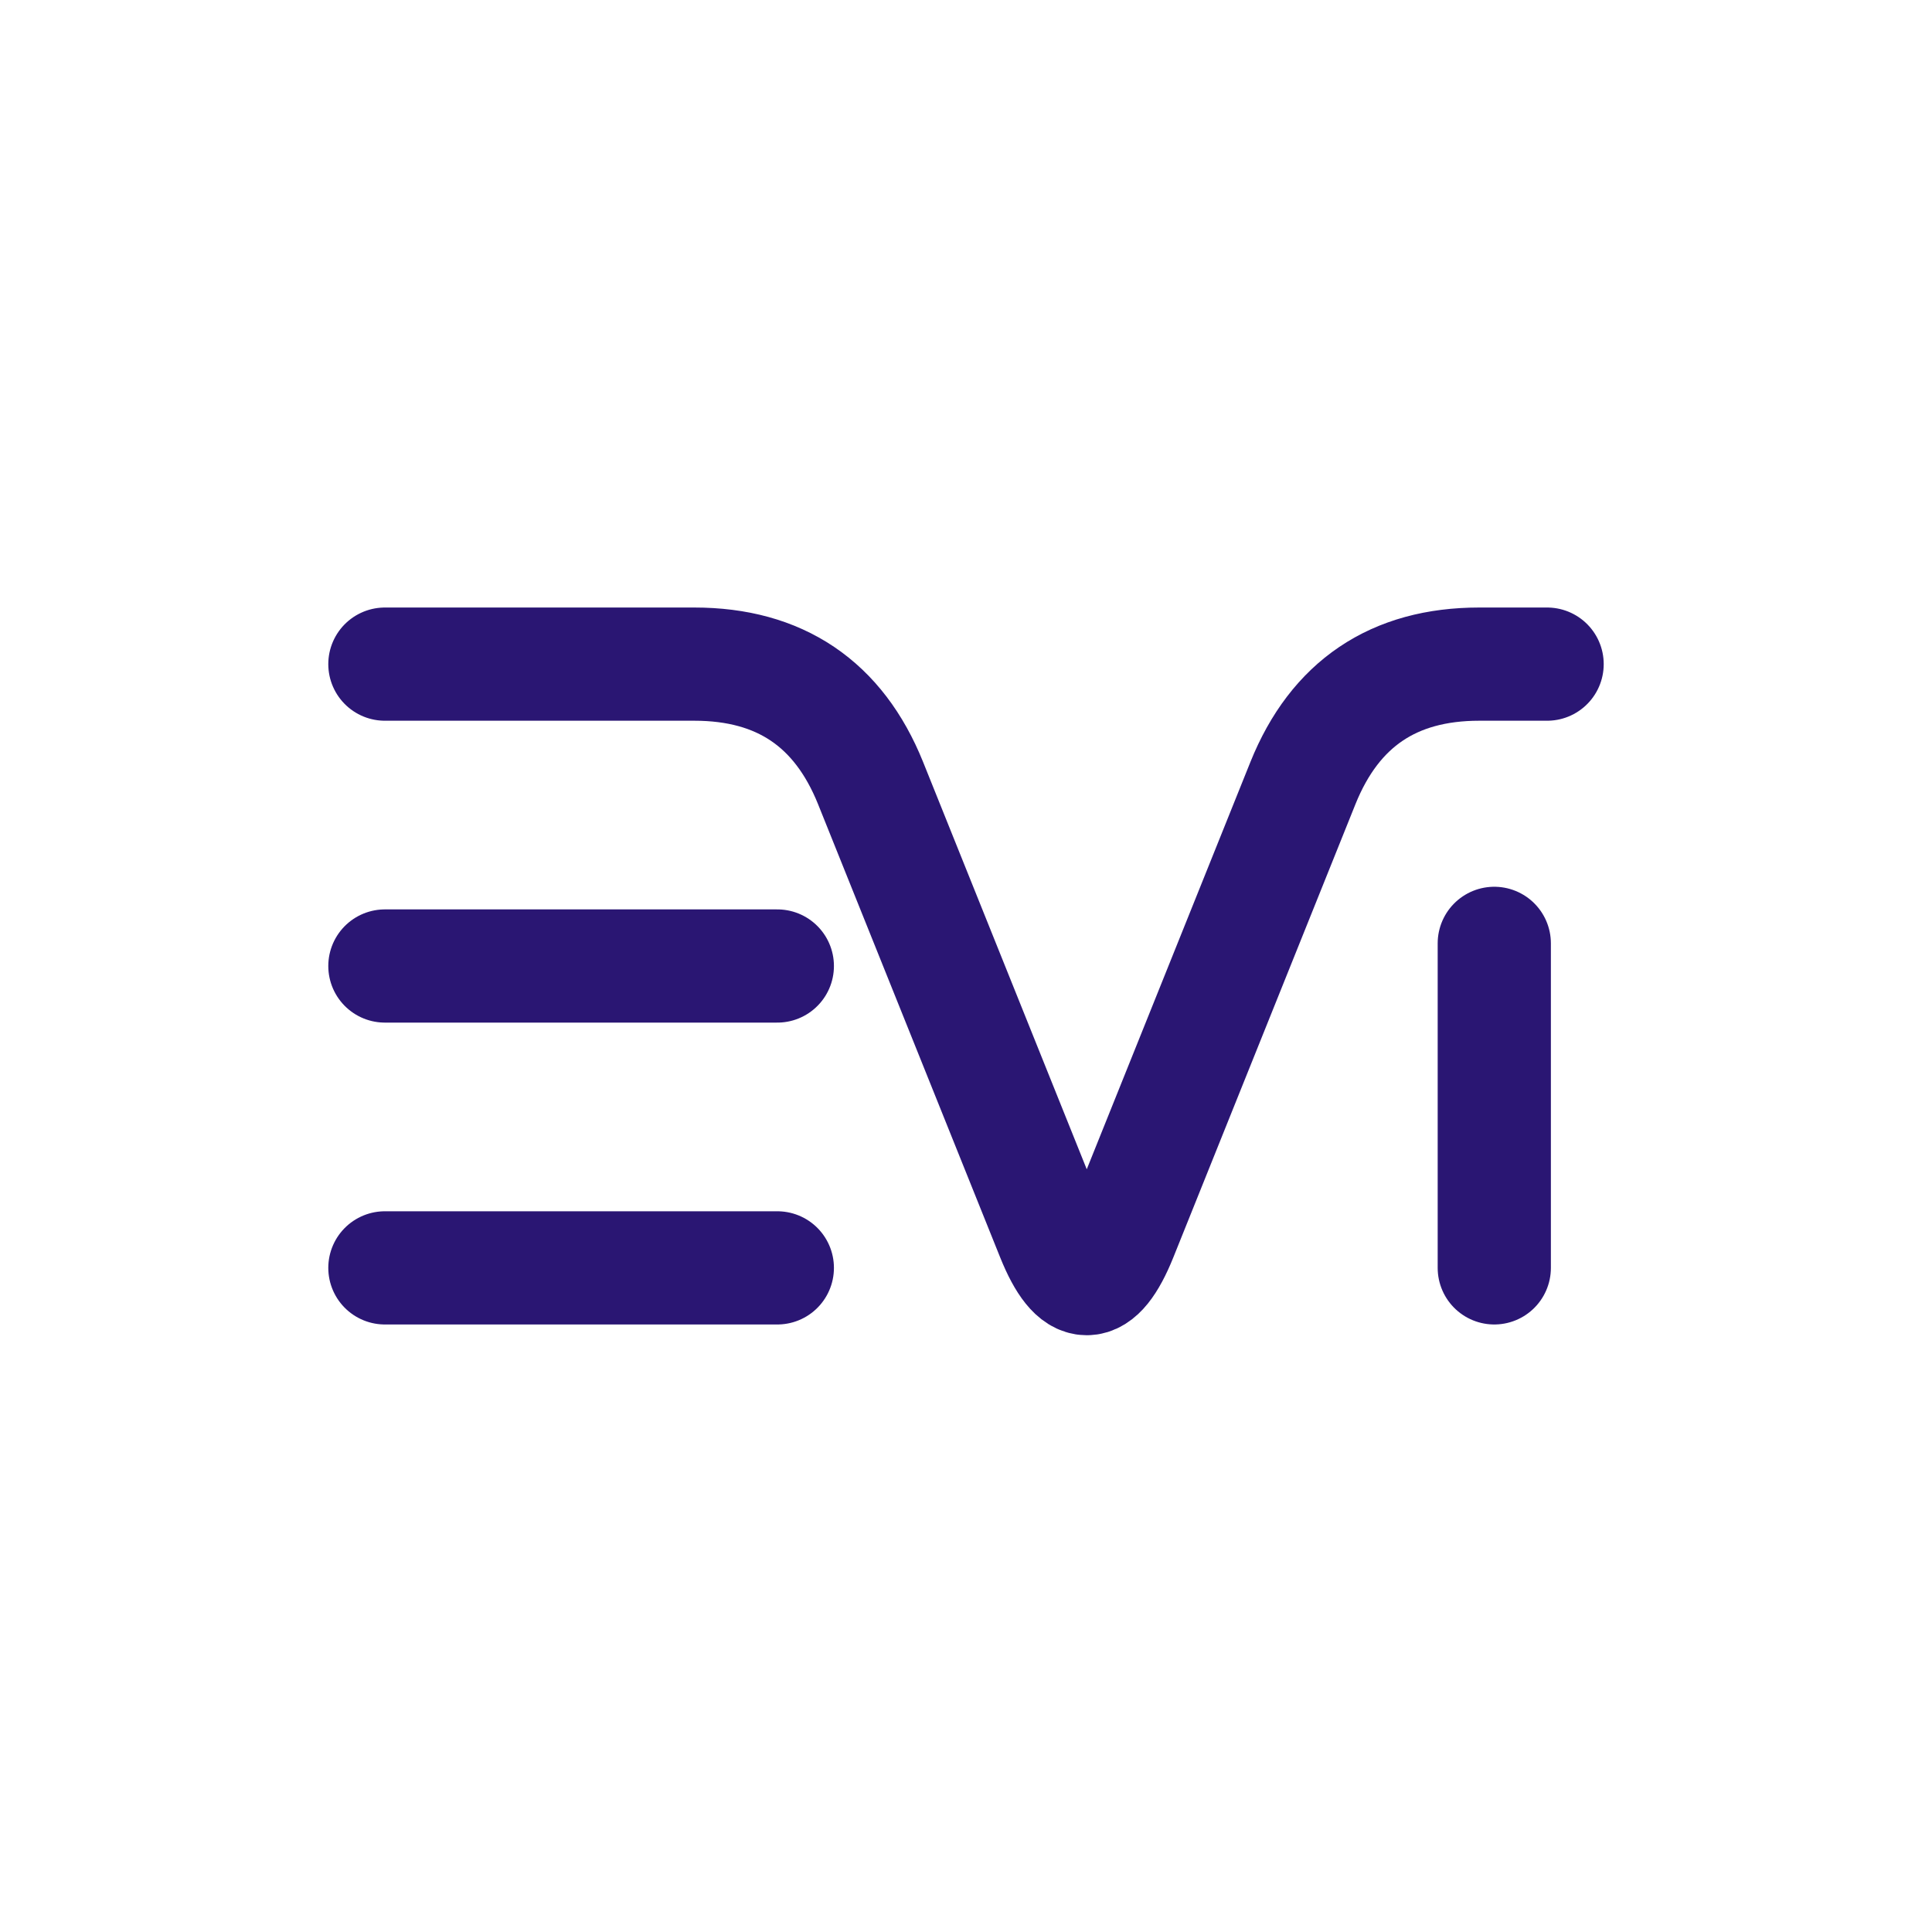
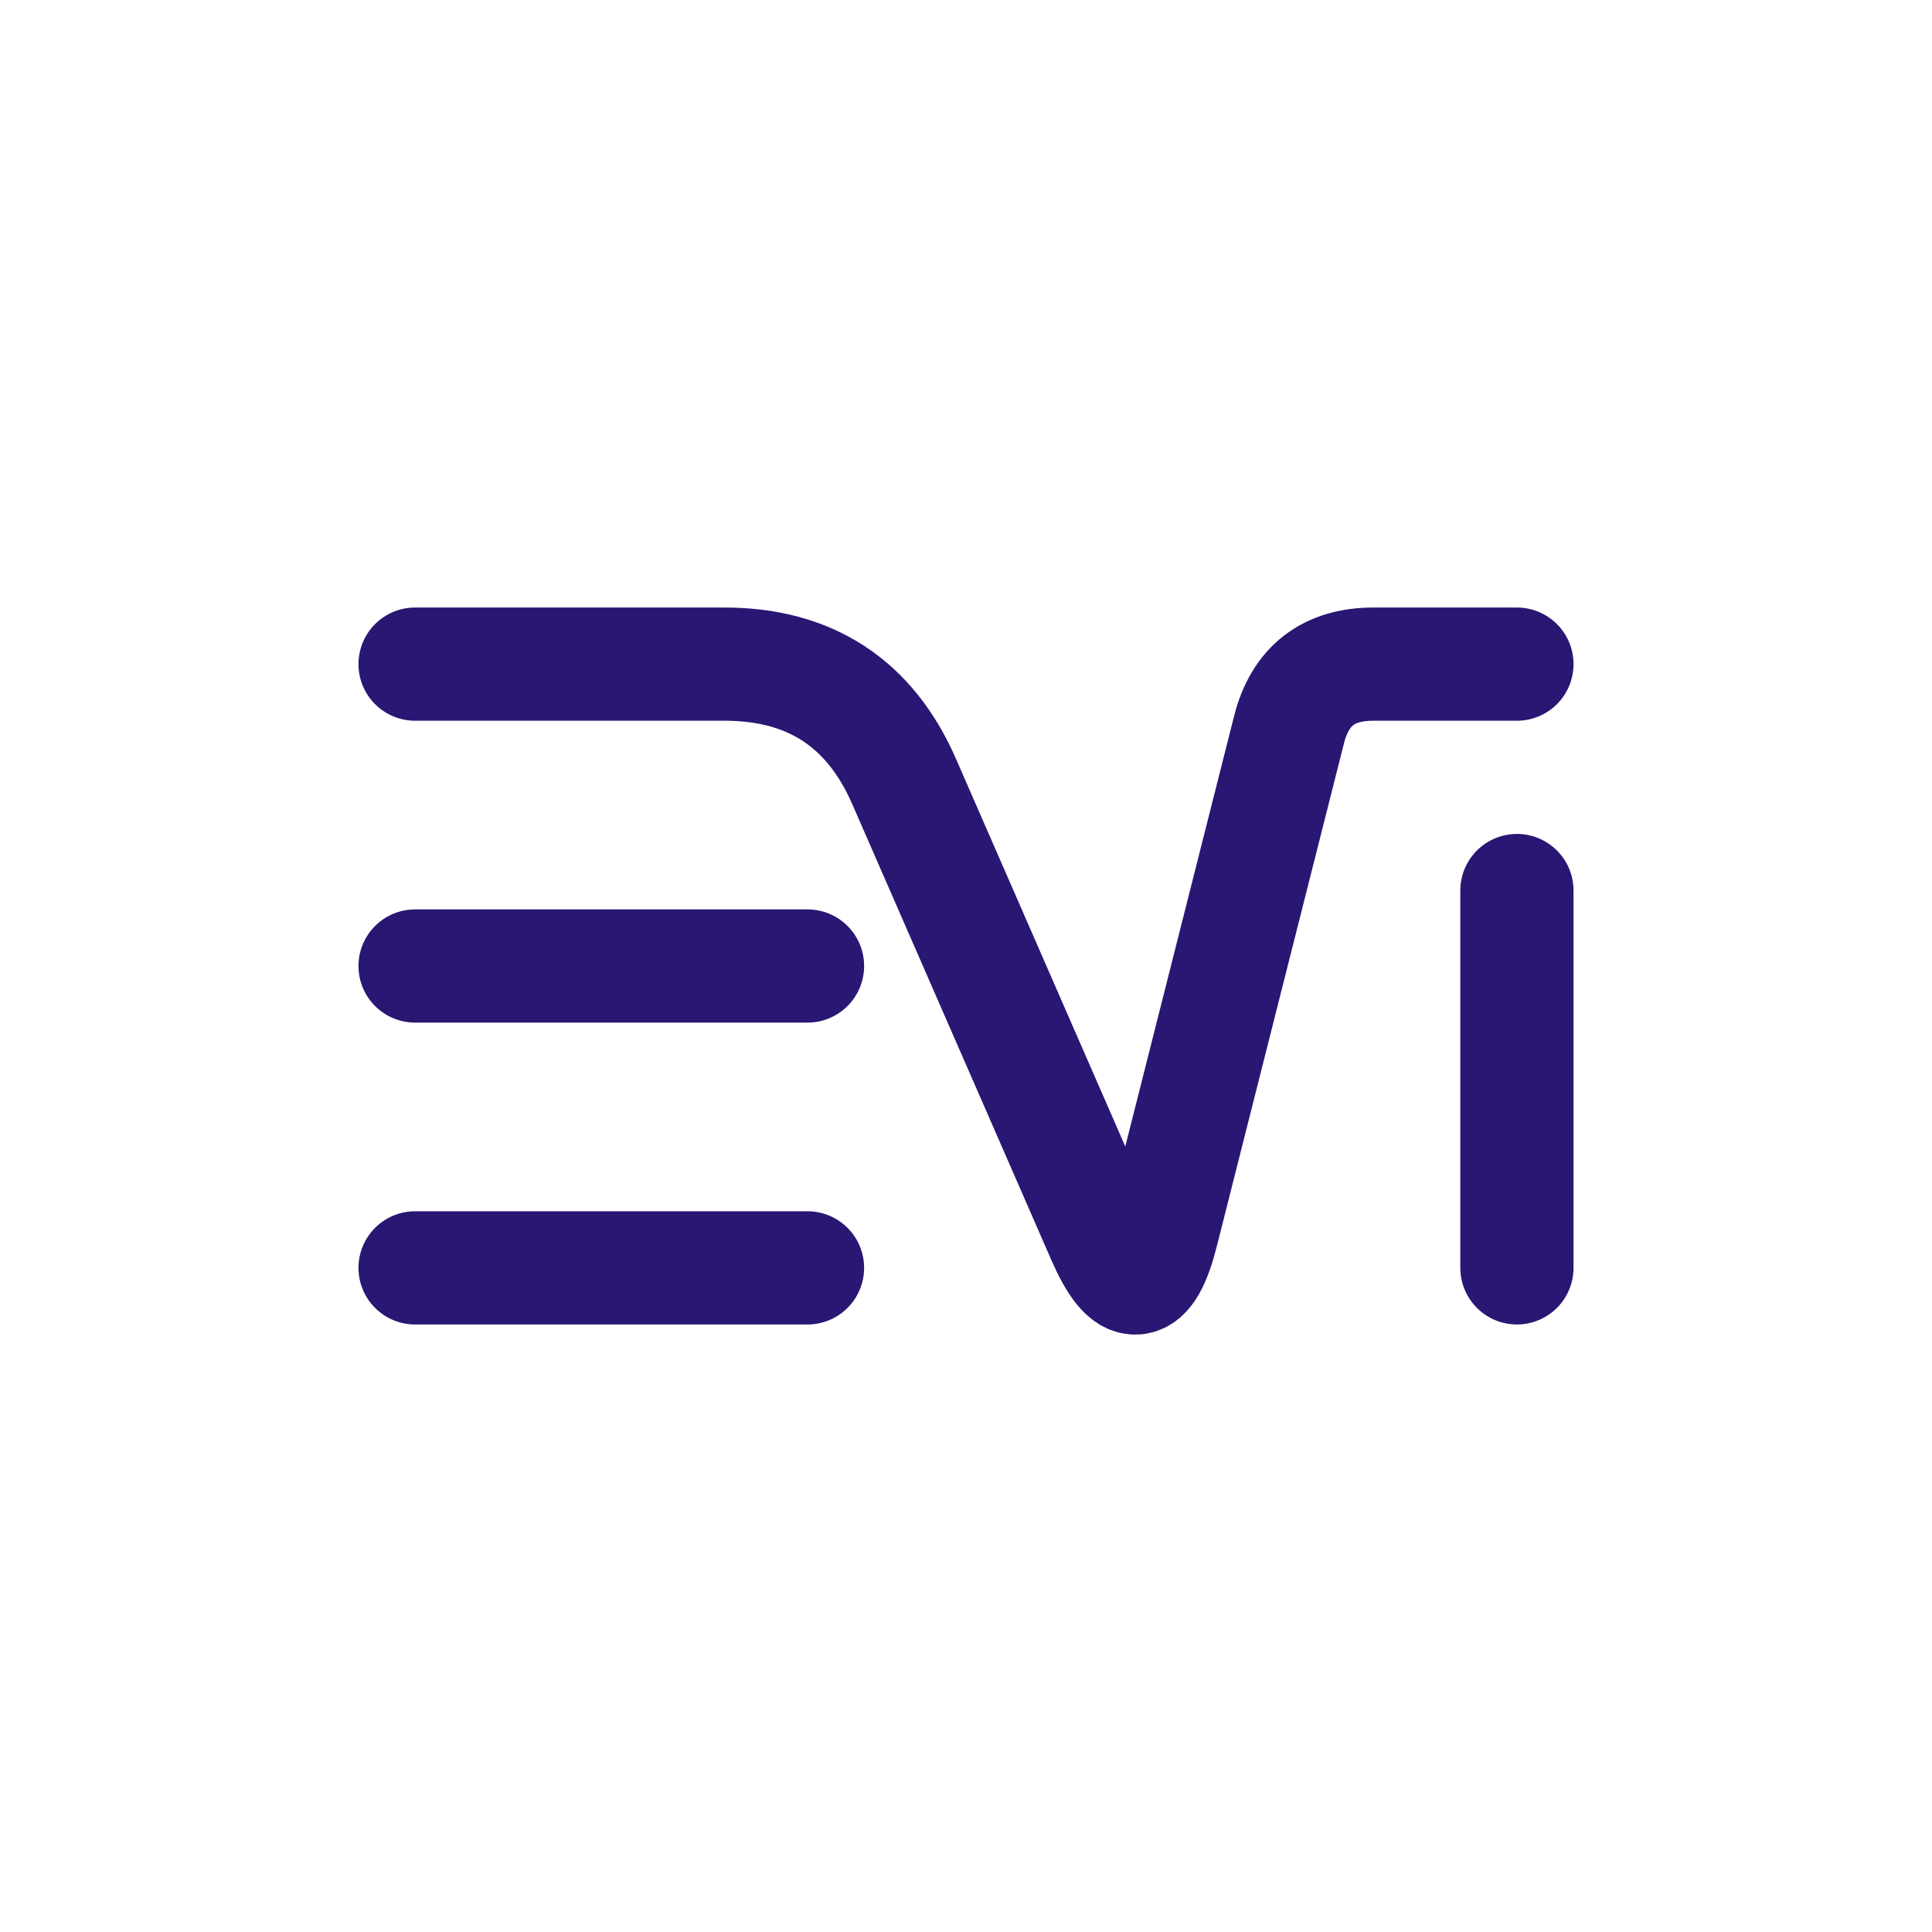
<svg xmlns="http://www.w3.org/2000/svg" viewBox="0 0 512 512" width="512" height="512" role="img" aria-label="EvidenTalent">
  <defs>
    <linearGradient id="bg" x1="0" y1="0" x2="1" y2="1">
      <stop offset="0" stop-color="#6A3BF0" />
      <stop offset="1" stop-color="#3A1C9C" />
    </linearGradient>
  </defs>
-   <g fill="none" stroke="#2A1673" stroke-width="30" stroke-linecap="round" stroke-linejoin="round" transform="translate(22 0)">
+   <g fill="none" stroke="#2A1673" stroke-width="30" stroke-linecap="round" stroke-linejoin="round" transform="translate(30 0)">
    <path d="M80 256H184M80 336H184" />
-     <path d="M80 176H162Q196 176 208.7 207.5L257 327.7Q266 350 275 327.7L323.3 207.5Q336 176 370 176H388" />
-     <path d="M374 250V336" />
+     <path d="M80 176H162Q196 176 209.6 207.1L262.4 328Q272 350 277.9 326.7L311.6 193.4Q316 176 334 176H372" />
+     <path d="M372 236V336" />
  </g>
</svg>
